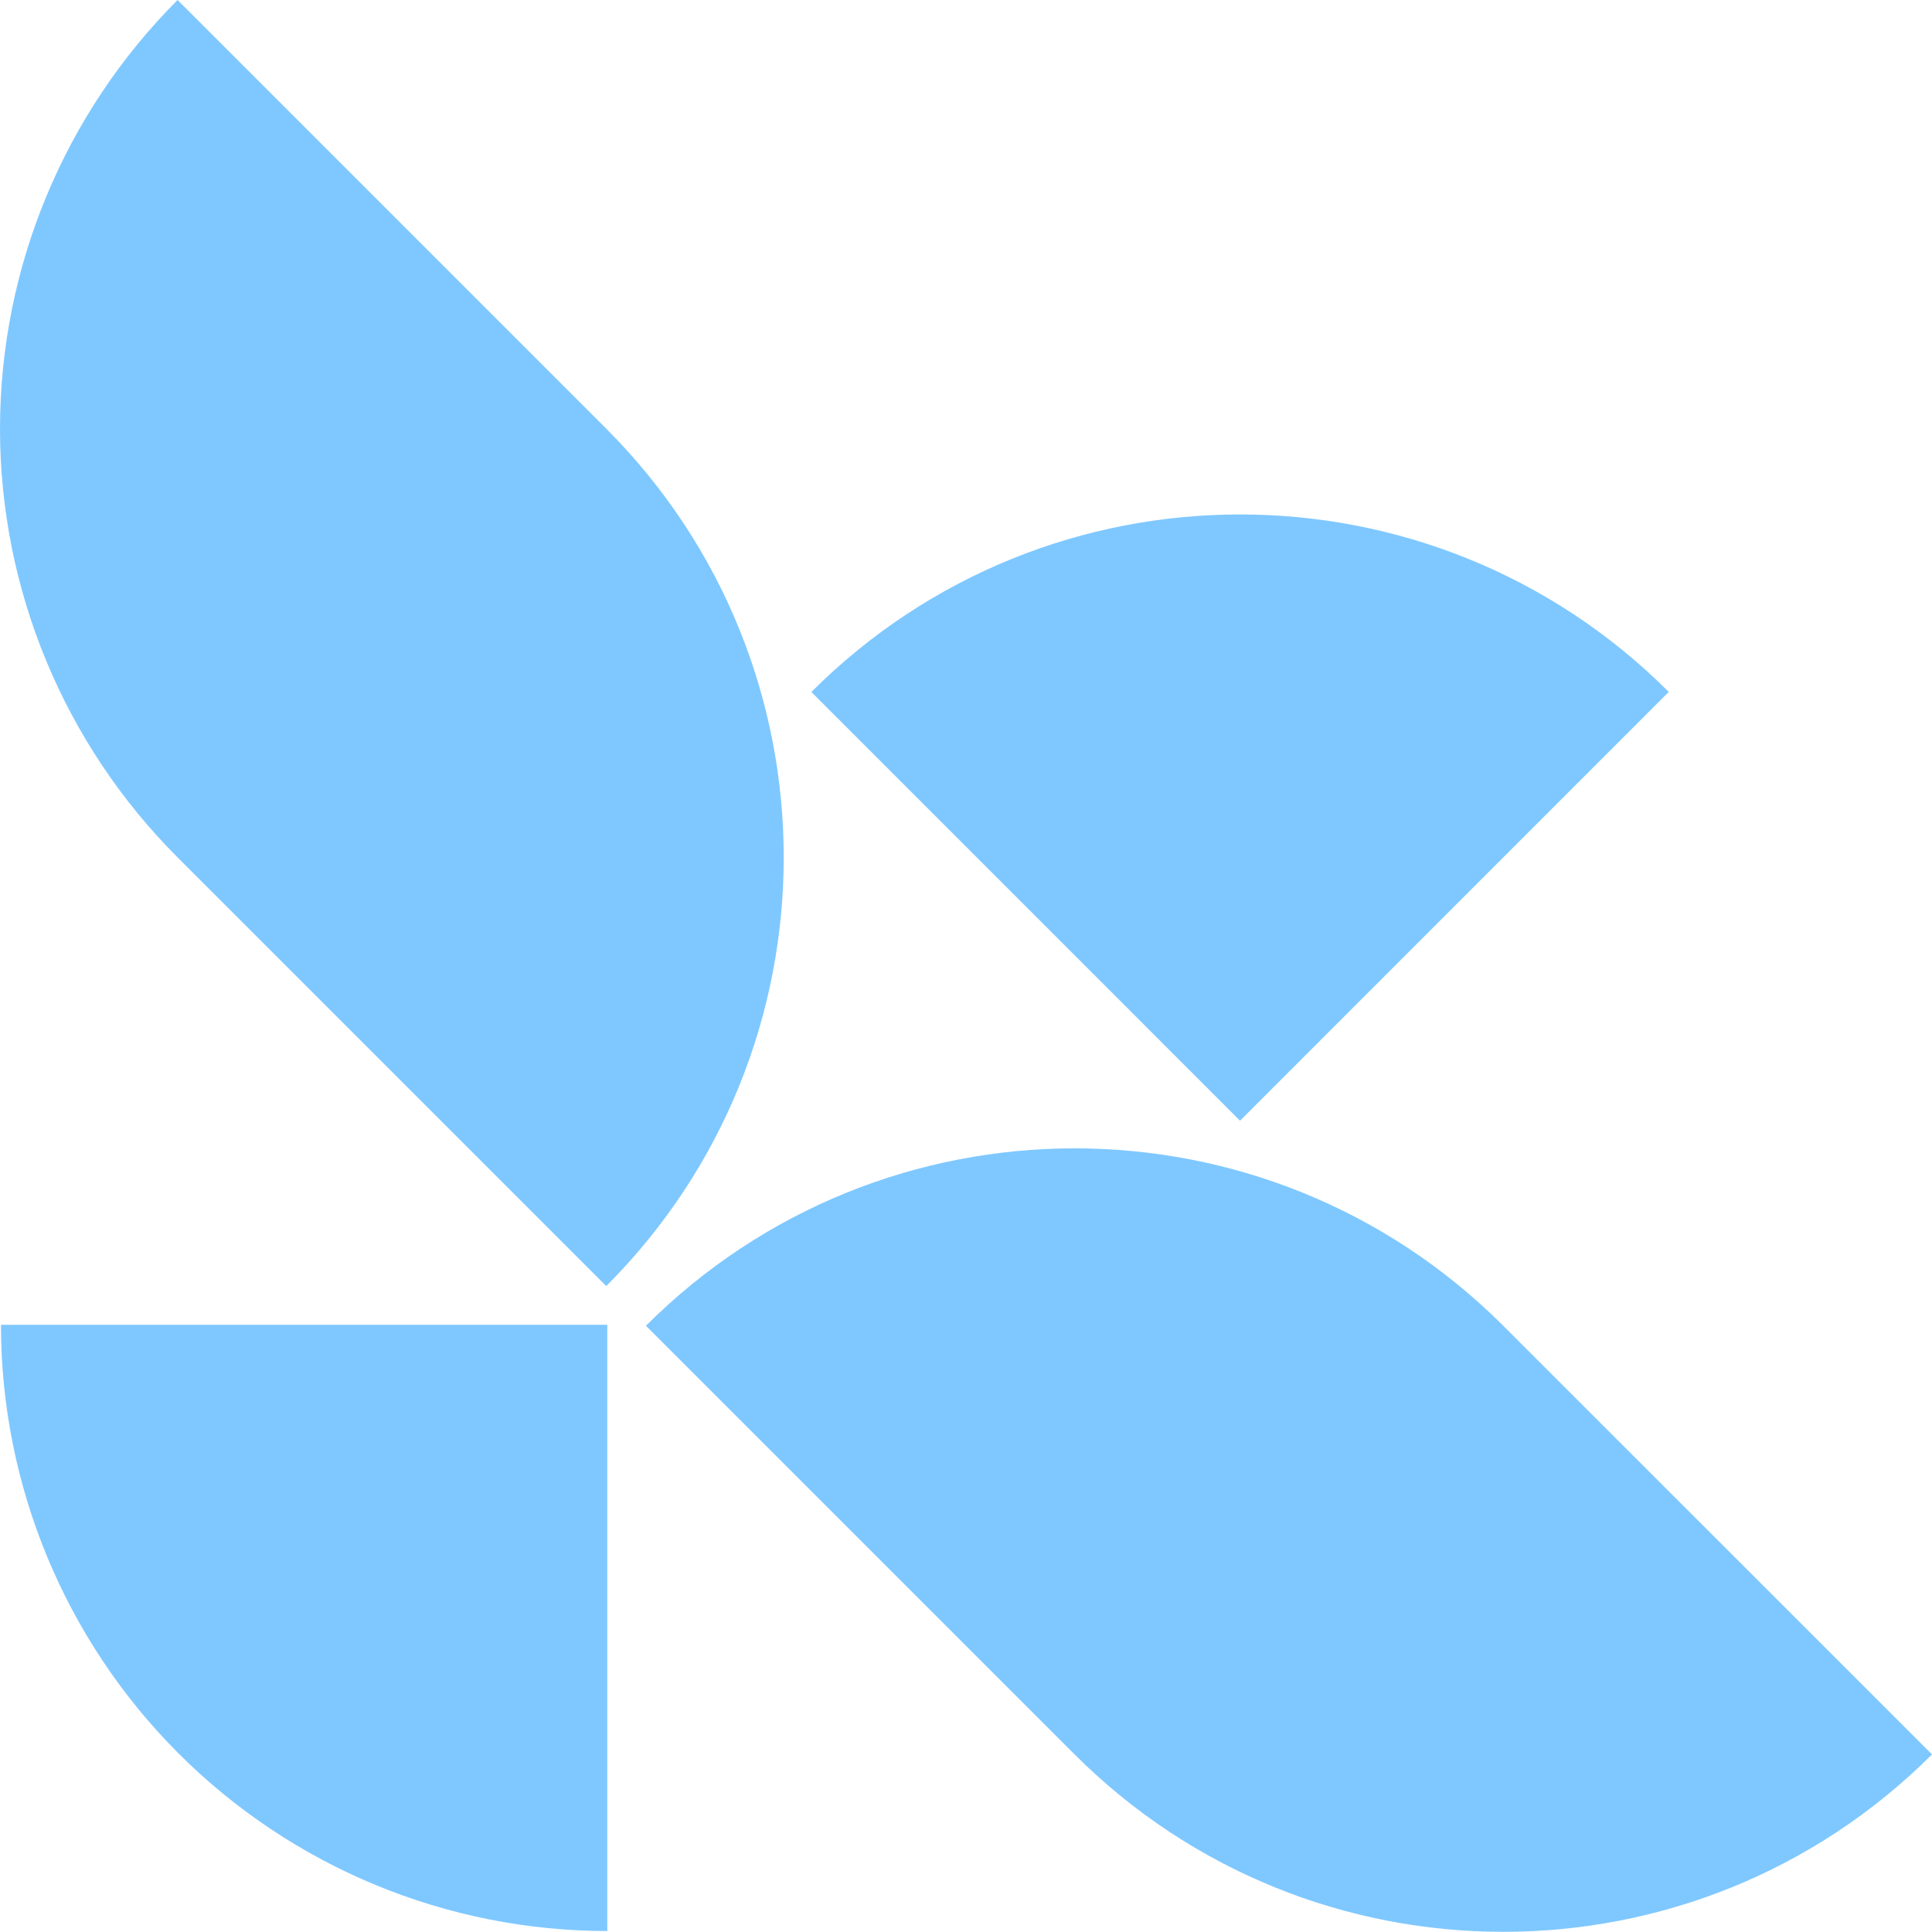
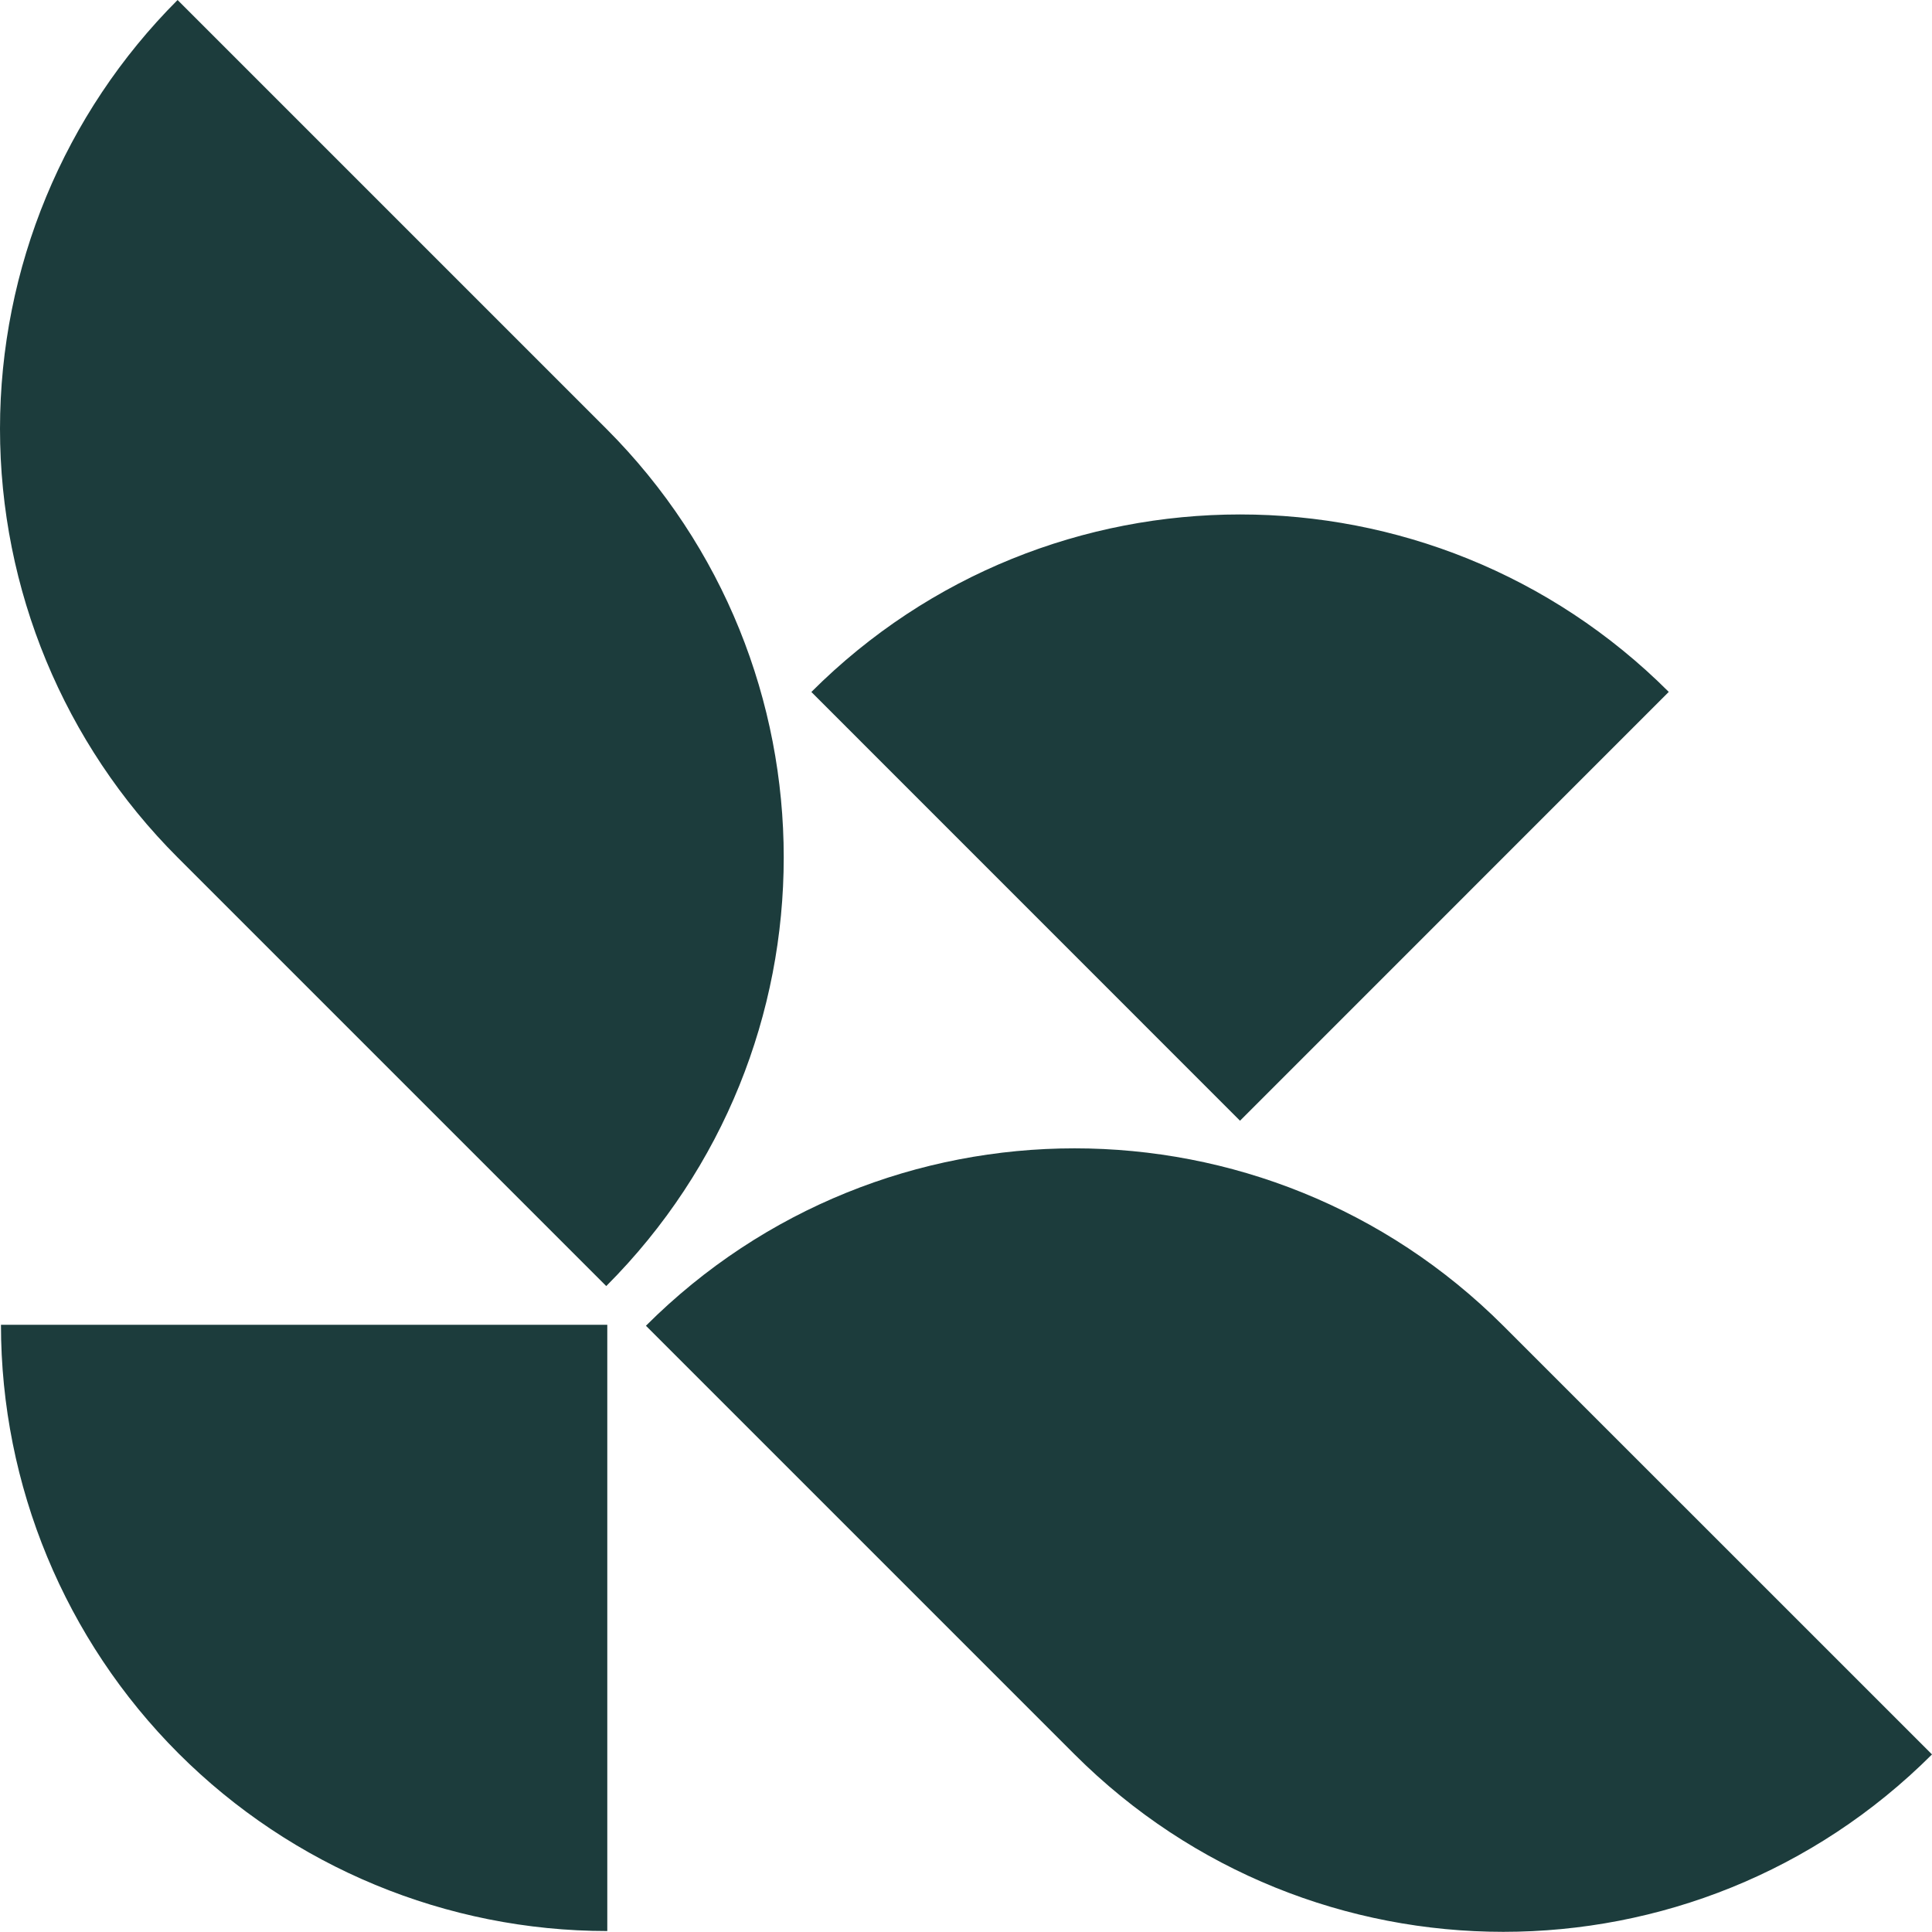
- <svg xmlns="http://www.w3.org/2000/svg" viewBox="0 0 24 24">
-   <path d="M7.531 15.976a7.534 7.534 0 000-10.651L2.206 0A7.537 7.537 0 000 5.326c0 1.996.794 3.913 2.206 5.325l5.325 5.325zM18.674 16.469a7.535 7.535 0 00-10.65 0l5.325 5.325a7.536 7.536 0 0010.651 0l-5.326-5.325zM2.218 21.782a7.536 7.536 0 005.326 2.206v-7.531H.012c0 1.996.795 3.914 2.206 5.325zM20.73 8.595a7.534 7.534 0 00-10.651.001l5.325 5.326 5.326-5.327z" fill="#7FC8FF" />
+ <svg xmlns="http://www.w3.org/2000/svg" fill="#1C3C3C" fill-rule="evenodd" viewBox="0 0 24 24">
+   <path d="M7.531 15.976a7.534 7.534 0 000-10.651L2.206 0A7.537 7.537 0 000 5.326c0 1.996.794 3.913 2.206 5.325l5.325 5.325zM18.674 16.469a7.535 7.535 0 00-10.65 0l5.325 5.325a7.536 7.536 0 0010.651 0l-5.326-5.325zM2.218 21.782a7.536 7.536 0 005.326 2.206v-7.531H.012c0 1.996.795 3.914 2.206 5.325zM20.73 8.595a7.534 7.534 0 00-10.651.001l5.325 5.326 5.326-5.327z" />
</svg>
